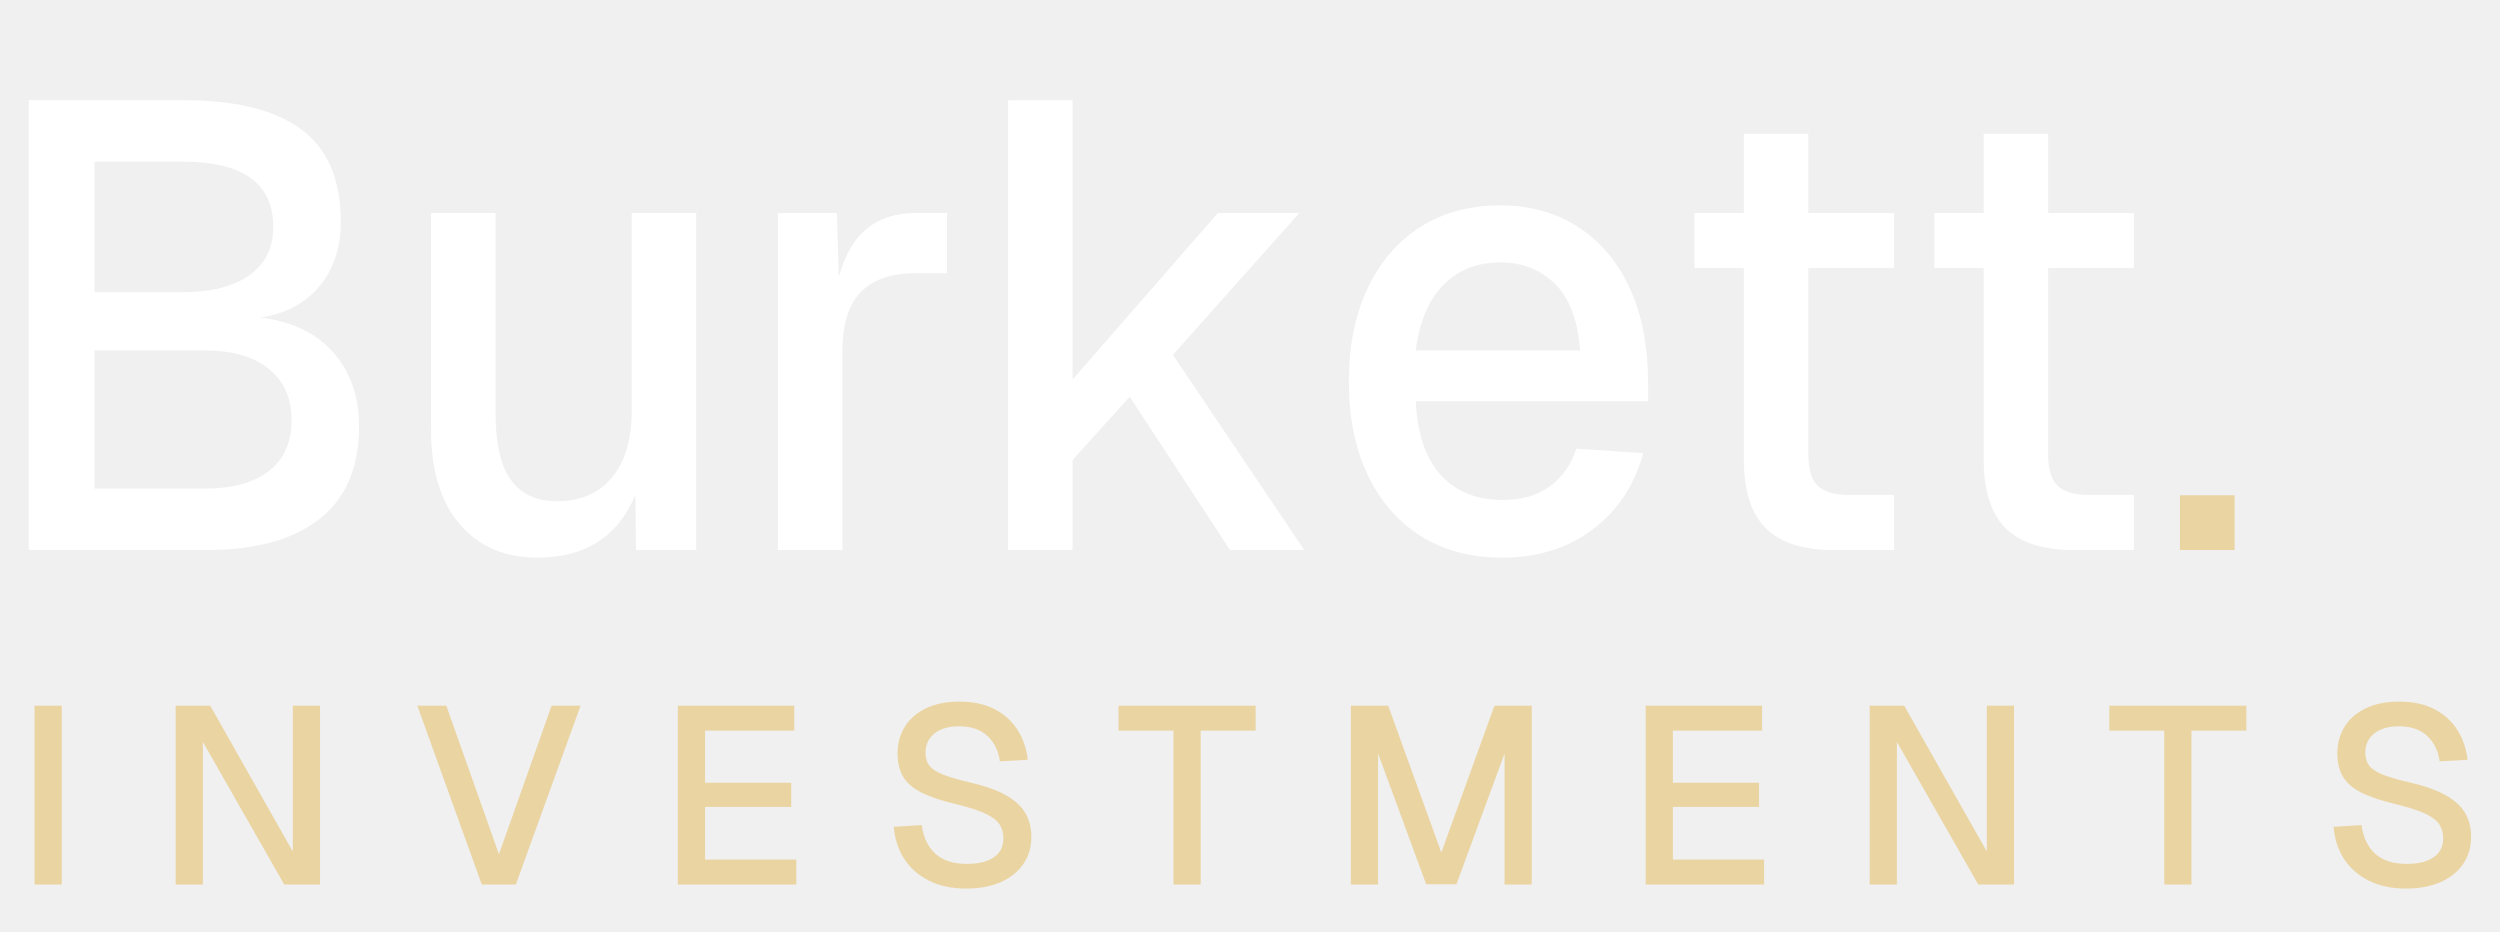
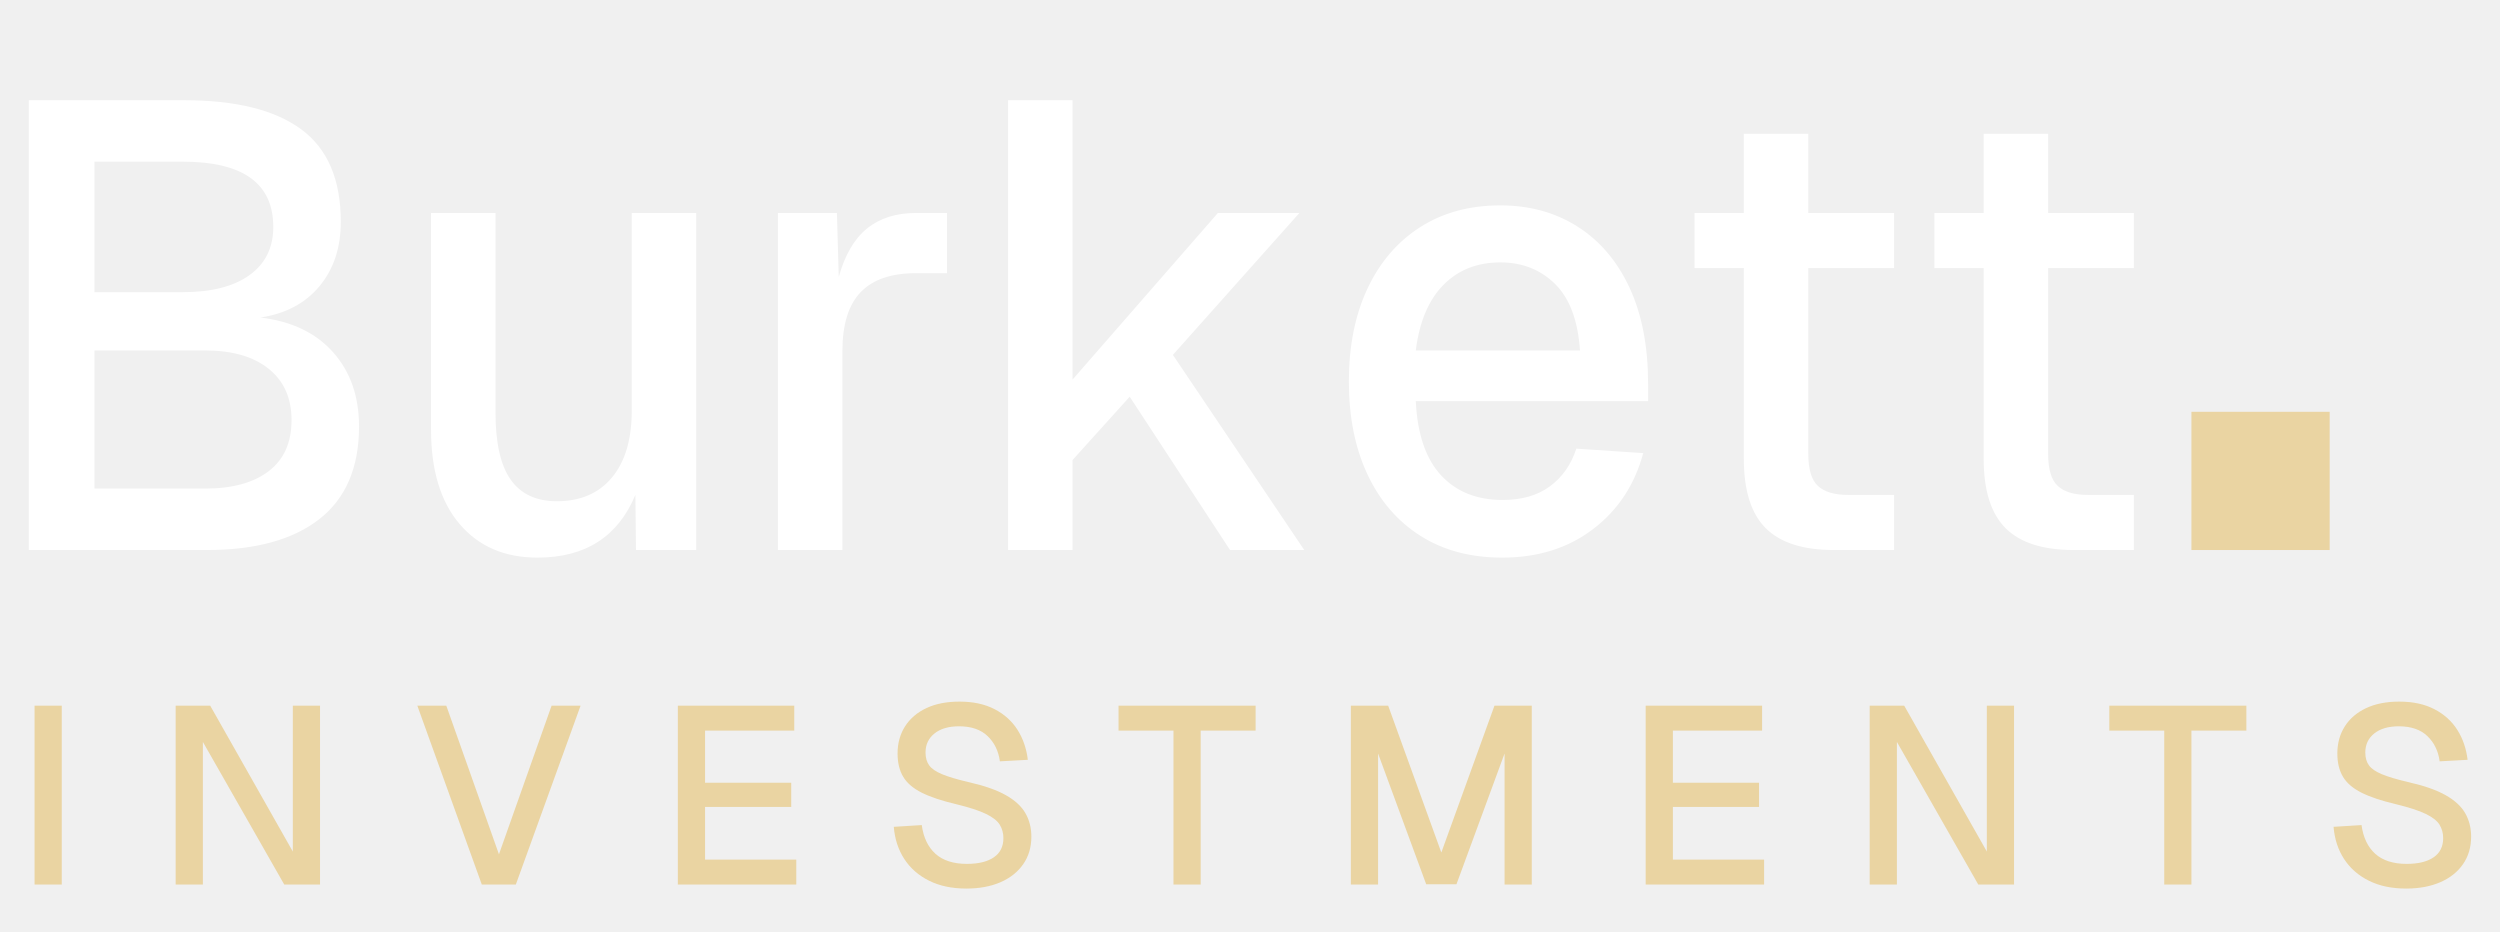
<svg xmlns="http://www.w3.org/2000/svg" viewBox="0 0 173.63 64.71" fill="none" role="img" aria-labelledby="title desc">
  <g id="burkett" fill="#ffffff">
    <path d="M2.0 38.2V6.96H12.771Q18.178 6.96 20.924 8.984Q23.669 11.008 23.669 15.408Q23.669 18.092 22.191 19.874Q20.712 21.656 18.093 22.052Q21.346 22.448 23.141 24.472Q24.936 26.496 24.936 29.62Q24.936 33.888 22.191 36.044Q19.445 38.2 14.376 38.2ZM6.562 20.292H12.687Q15.686 20.292 17.333 19.104Q18.98 17.916 18.98 15.76Q18.98 11.228 12.687 11.228H6.562ZM6.562 33.932H14.25Q17.08 33.932 18.664 32.722Q20.248 31.512 20.248 29.18Q20.248 26.892 18.664 25.616Q17.08 24.34 14.25 24.34H6.562Z M37.328 38.728Q33.907 38.728 31.922 36.396Q29.936 34.064 29.936 29.84V14.792H34.414V28.652Q34.414 31.82 35.47 33.316Q36.526 34.812 38.68 34.812Q41.13 34.812 42.503 33.162Q43.876 31.512 43.876 28.52V14.792H48.353V38.2H44.171L44.129 34.372Q42.313 38.728 37.328 38.728Z M54.029 38.2V14.792H58.126L58.253 19.236Q58.887 16.948 60.217 15.87Q61.548 14.792 63.618 14.792H65.772V18.972H63.618Q61.041 18.972 59.774 20.292Q58.507 21.612 58.507 24.384V38.2Z M70.012 38.2V6.96H74.489V26.364L84.584 14.792H90.245L81.459 24.648L90.583 38.2H85.429L78.46 27.552L74.489 31.952V38.2Z M104.326 38.728Q101.032 38.728 98.645 37.21Q96.259 35.692 94.97 32.942Q93.682 30.192 93.682 26.496Q93.682 22.8 94.97 20.05Q96.259 17.3 98.624 15.782Q100.989 14.264 104.2 14.264Q107.241 14.264 109.564 15.738Q111.887 17.212 113.176 19.984Q114.464 22.756 114.464 26.672V27.86H98.328Q98.497 31.292 100.081 33.008Q101.665 34.724 104.369 34.724Q106.354 34.724 107.642 33.778Q108.931 32.832 109.48 31.16L114.126 31.468Q113.239 34.768 110.641 36.748Q108.044 38.728 104.326 38.728ZM98.328 24.34H109.733Q109.522 21.216 108.001 19.72Q106.481 18.224 104.2 18.224Q101.792 18.224 100.25 19.786Q98.708 21.348 98.328 24.34Z M127.363 38.2Q124.153 38.2 122.632 36.682Q121.112 35.164 121.112 31.864V18.62H117.69V14.792H121.112V9.292H125.589V14.792H131.545V18.62H125.589V31.512Q125.589 33.14 126.265 33.756Q126.941 34.372 128.335 34.372H131.545V38.2Z M144.021 38.2Q140.811 38.2 139.291 36.682Q137.77 35.164 137.77 31.864V18.62H134.348V14.792H137.77V9.292H142.247V14.792H148.203V18.62H142.247V31.512Q142.247 33.14 142.923 33.756Q143.599 34.372 144.993 34.372H148.203V38.2Z" />
  </g>
  <g id="period" fill="#ead4a2">
-     <rect x="151.4" y="34.4" width="3.8" height="3.8" rx="0" />
+     <rect x="152.2" y="28.6" width="9.6" height="9.6" rx="0" />
  </g>
  <g id="investments" fill="#ead4a2">
    <path d="M2.4 61.433V49.008H4.29V61.433Z M12.2 61.433V49.008H14.598L20.337 59.141V49.008H22.227V61.433H19.742L14.09 51.528V61.433Z M33.462 61.433 28.983 49.008H30.995L34.653 59.333L38.31 49.008H40.323L35.825 61.433Z M47.078 61.433V49.008H55.163V50.74H48.968V54.363H54.953V56.043H48.968V59.7H55.303V61.433Z M67.115 61.713Q65.628 61.713 64.534 61.171Q63.44 60.628 62.81 59.666Q62.18 58.703 62.075 57.425L64.018 57.303Q64.193 58.598 64.971 59.298Q65.75 59.998 67.15 59.998Q68.358 59.998 69.023 59.543Q69.688 59.088 69.688 58.213Q69.688 57.688 69.434 57.277Q69.18 56.865 68.471 56.524Q67.763 56.183 66.398 55.85Q64.91 55.501 64.018 55.054Q63.125 54.608 62.731 53.952Q62.338 53.295 62.338 52.333Q62.338 51.266 62.854 50.452Q63.37 49.638 64.333 49.183Q65.295 48.728 66.643 48.728Q68.06 48.728 69.075 49.253Q70.09 49.778 70.668 50.688Q71.245 51.598 71.385 52.77L69.443 52.876Q69.303 51.808 68.594 51.126Q67.885 50.443 66.608 50.443Q65.523 50.443 64.901 50.942Q64.28 51.441 64.28 52.263Q64.28 52.805 64.534 53.155Q64.788 53.505 65.444 53.777Q66.1 54.048 67.308 54.328Q68.918 54.695 69.863 55.229Q70.808 55.763 71.219 56.48Q71.63 57.198 71.63 58.108Q71.63 59.21 71.061 60.024Q70.493 60.838 69.478 61.276Q68.463 61.713 67.115 61.713Z M81.5 61.433V50.74H77.685V49.008H87.205V50.74H83.39V61.433Z M93.82 61.433V49.008H96.41L100.103 59.21L103.795 49.008H106.385V61.433H104.495V52.333L101.153 61.416H99.053L95.71 52.333V61.433Z M114.295 61.433V49.008H122.38V50.74H116.185V54.363H122.17V56.043H116.185V59.7H122.52V61.433Z M129.853 61.433V49.008H132.25L137.99 59.141V49.008H139.88V61.433H137.395L131.743 51.528V61.433Z M150.31 61.433V50.74H146.495V49.008H156.015V50.74H152.2V61.433Z M167.11 61.713Q165.623 61.713 164.529 61.171Q163.435 60.628 162.805 59.666Q162.175 58.703 162.07 57.425L164.013 57.303Q164.188 58.598 164.966 59.298Q165.745 59.998 167.145 59.998Q168.353 59.998 169.018 59.543Q169.683 59.088 169.683 58.213Q169.683 57.688 169.429 57.277Q169.175 56.865 168.466 56.524Q167.758 56.183 166.393 55.85Q164.905 55.501 164.013 55.054Q163.12 54.608 162.726 53.952Q162.333 53.295 162.333 52.333Q162.333 51.266 162.849 50.452Q163.365 49.638 164.328 49.183Q165.29 48.728 166.638 48.728Q168.055 48.728 169.07 49.253Q170.085 49.778 170.663 50.688Q171.24 51.598 171.38 52.77L169.438 52.876Q169.298 51.808 168.589 51.126Q167.88 50.443 166.603 50.443Q165.518 50.443 164.896 50.942Q164.275 51.441 164.275 52.263Q164.275 52.805 164.529 53.155Q164.783 53.505 165.439 53.777Q166.095 54.048 167.303 54.328Q168.913 54.695 169.858 55.229Q170.803 55.763 171.214 56.48Q171.625 57.198 171.625 58.108Q171.625 59.21 171.056 60.024Q170.488 60.838 169.473 61.276Q168.458 61.713 167.11 61.713Z" />
  </g>
</svg>
